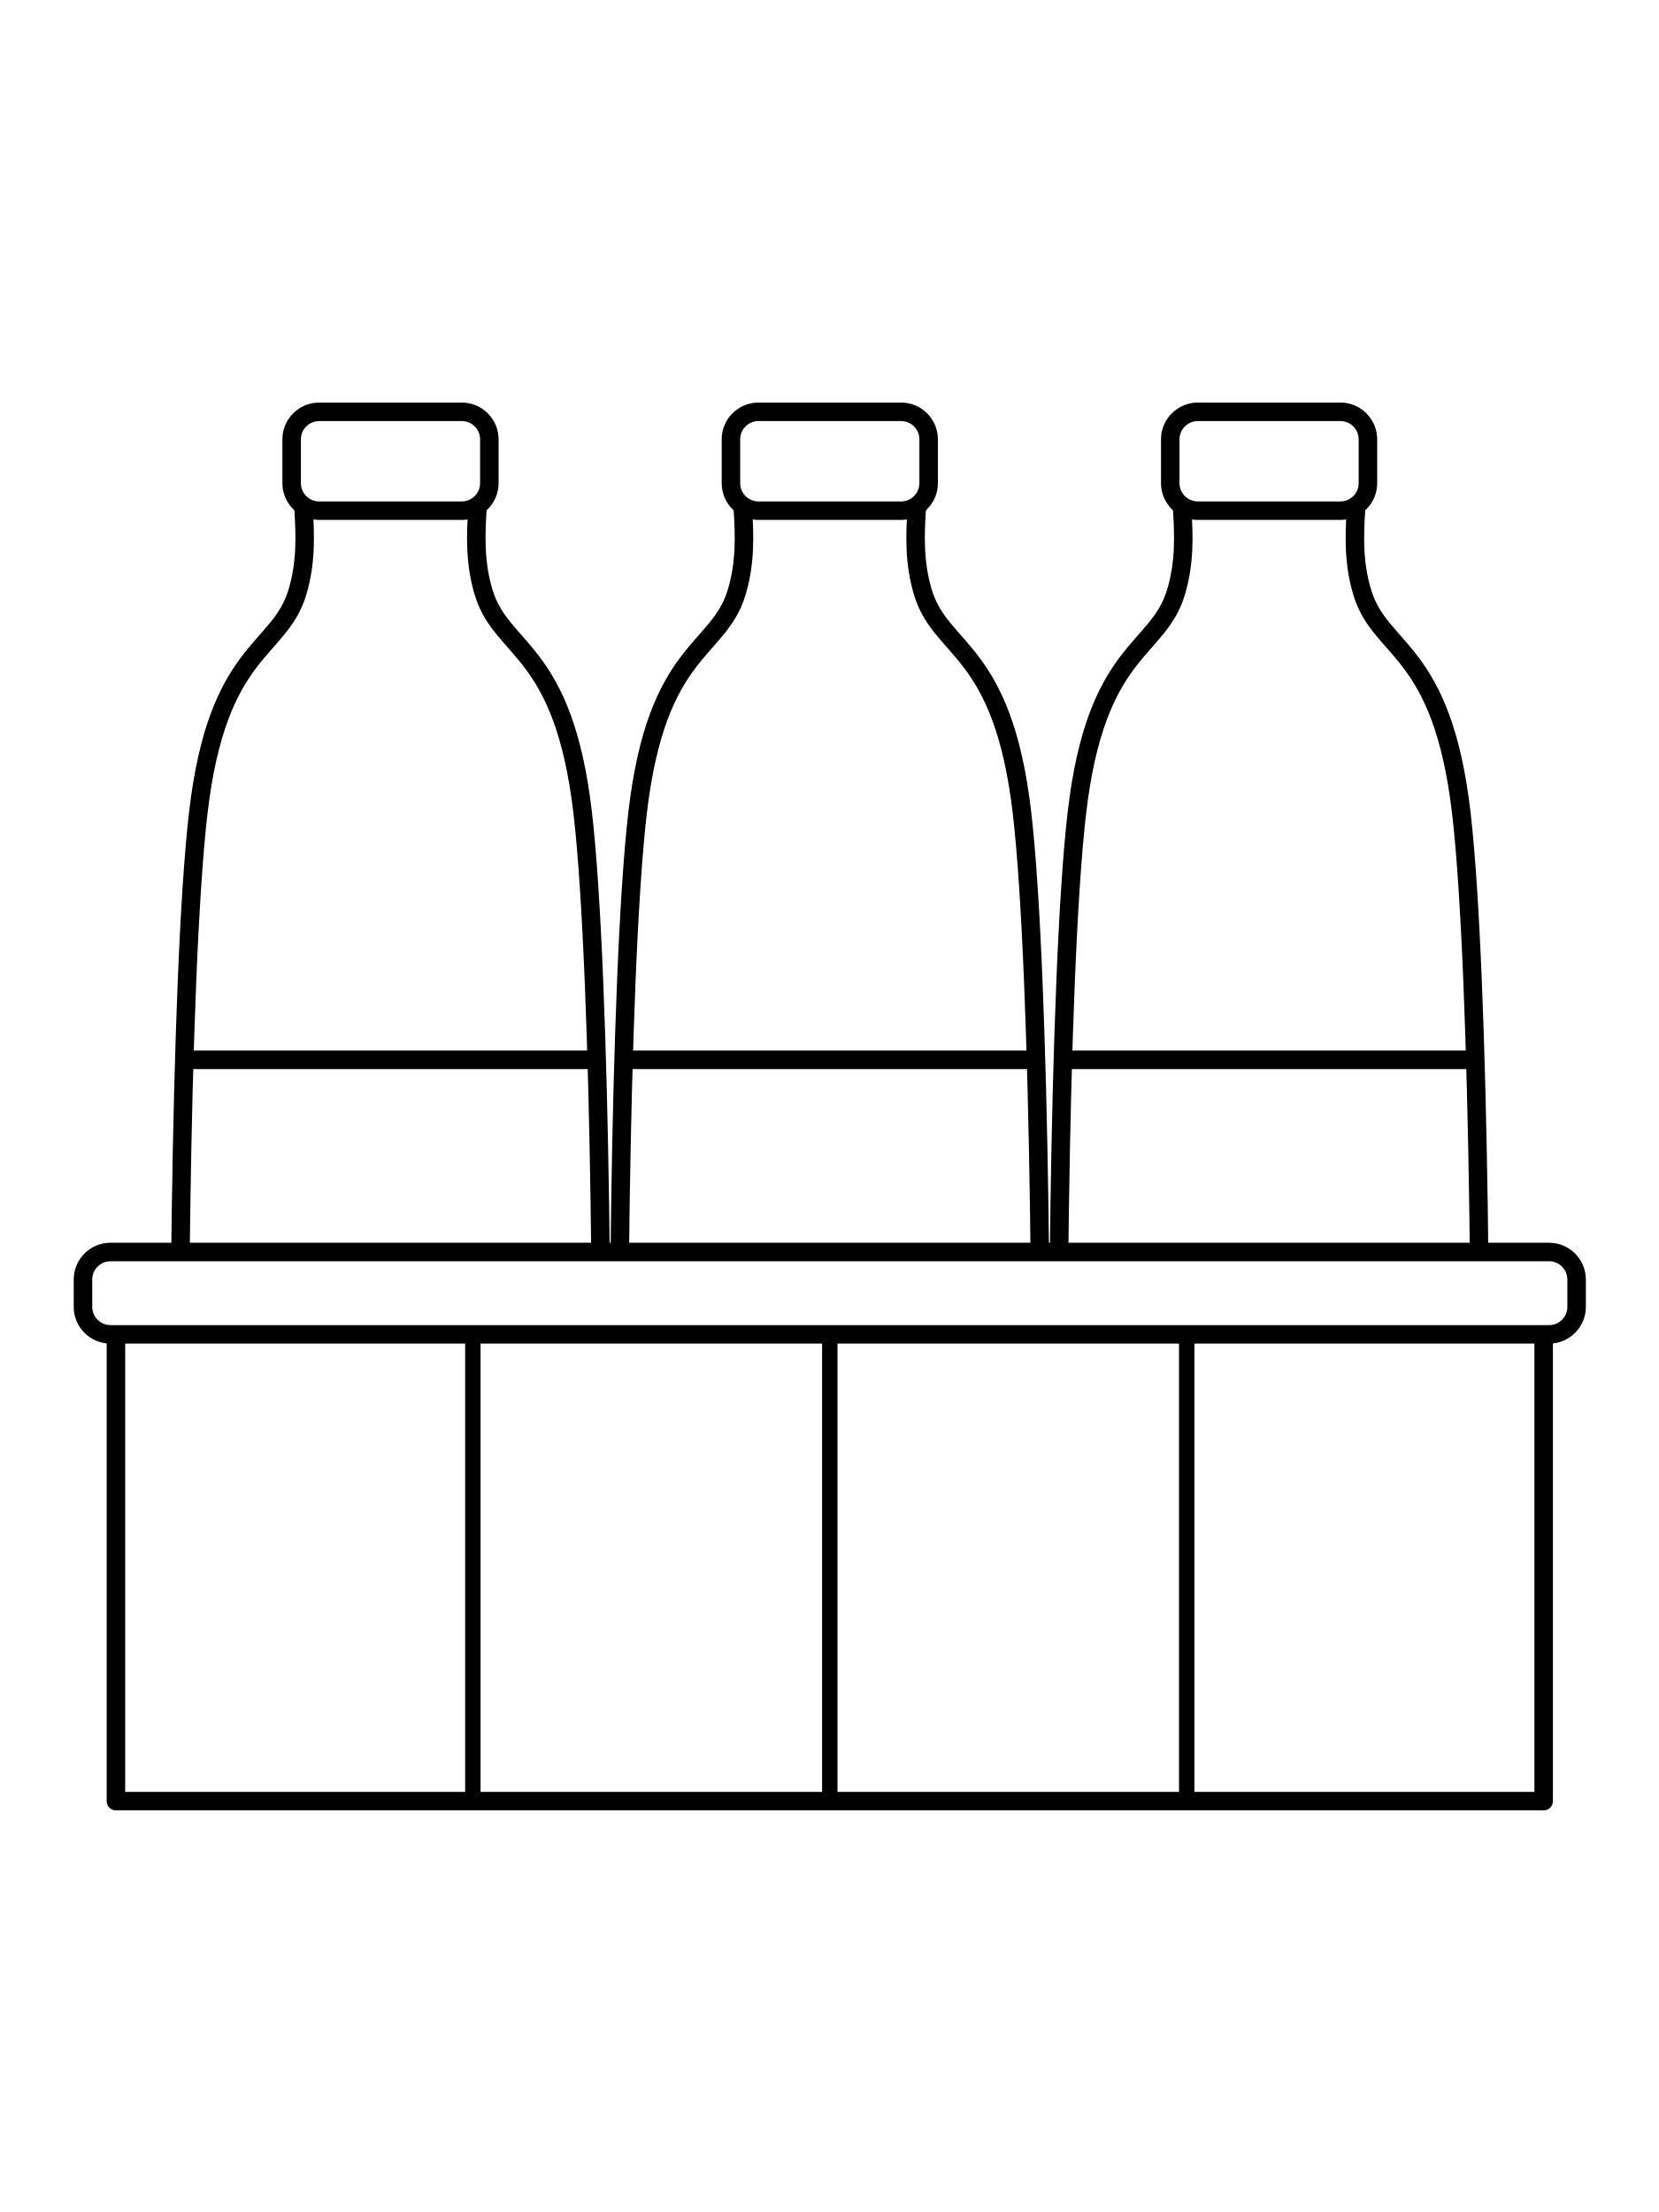
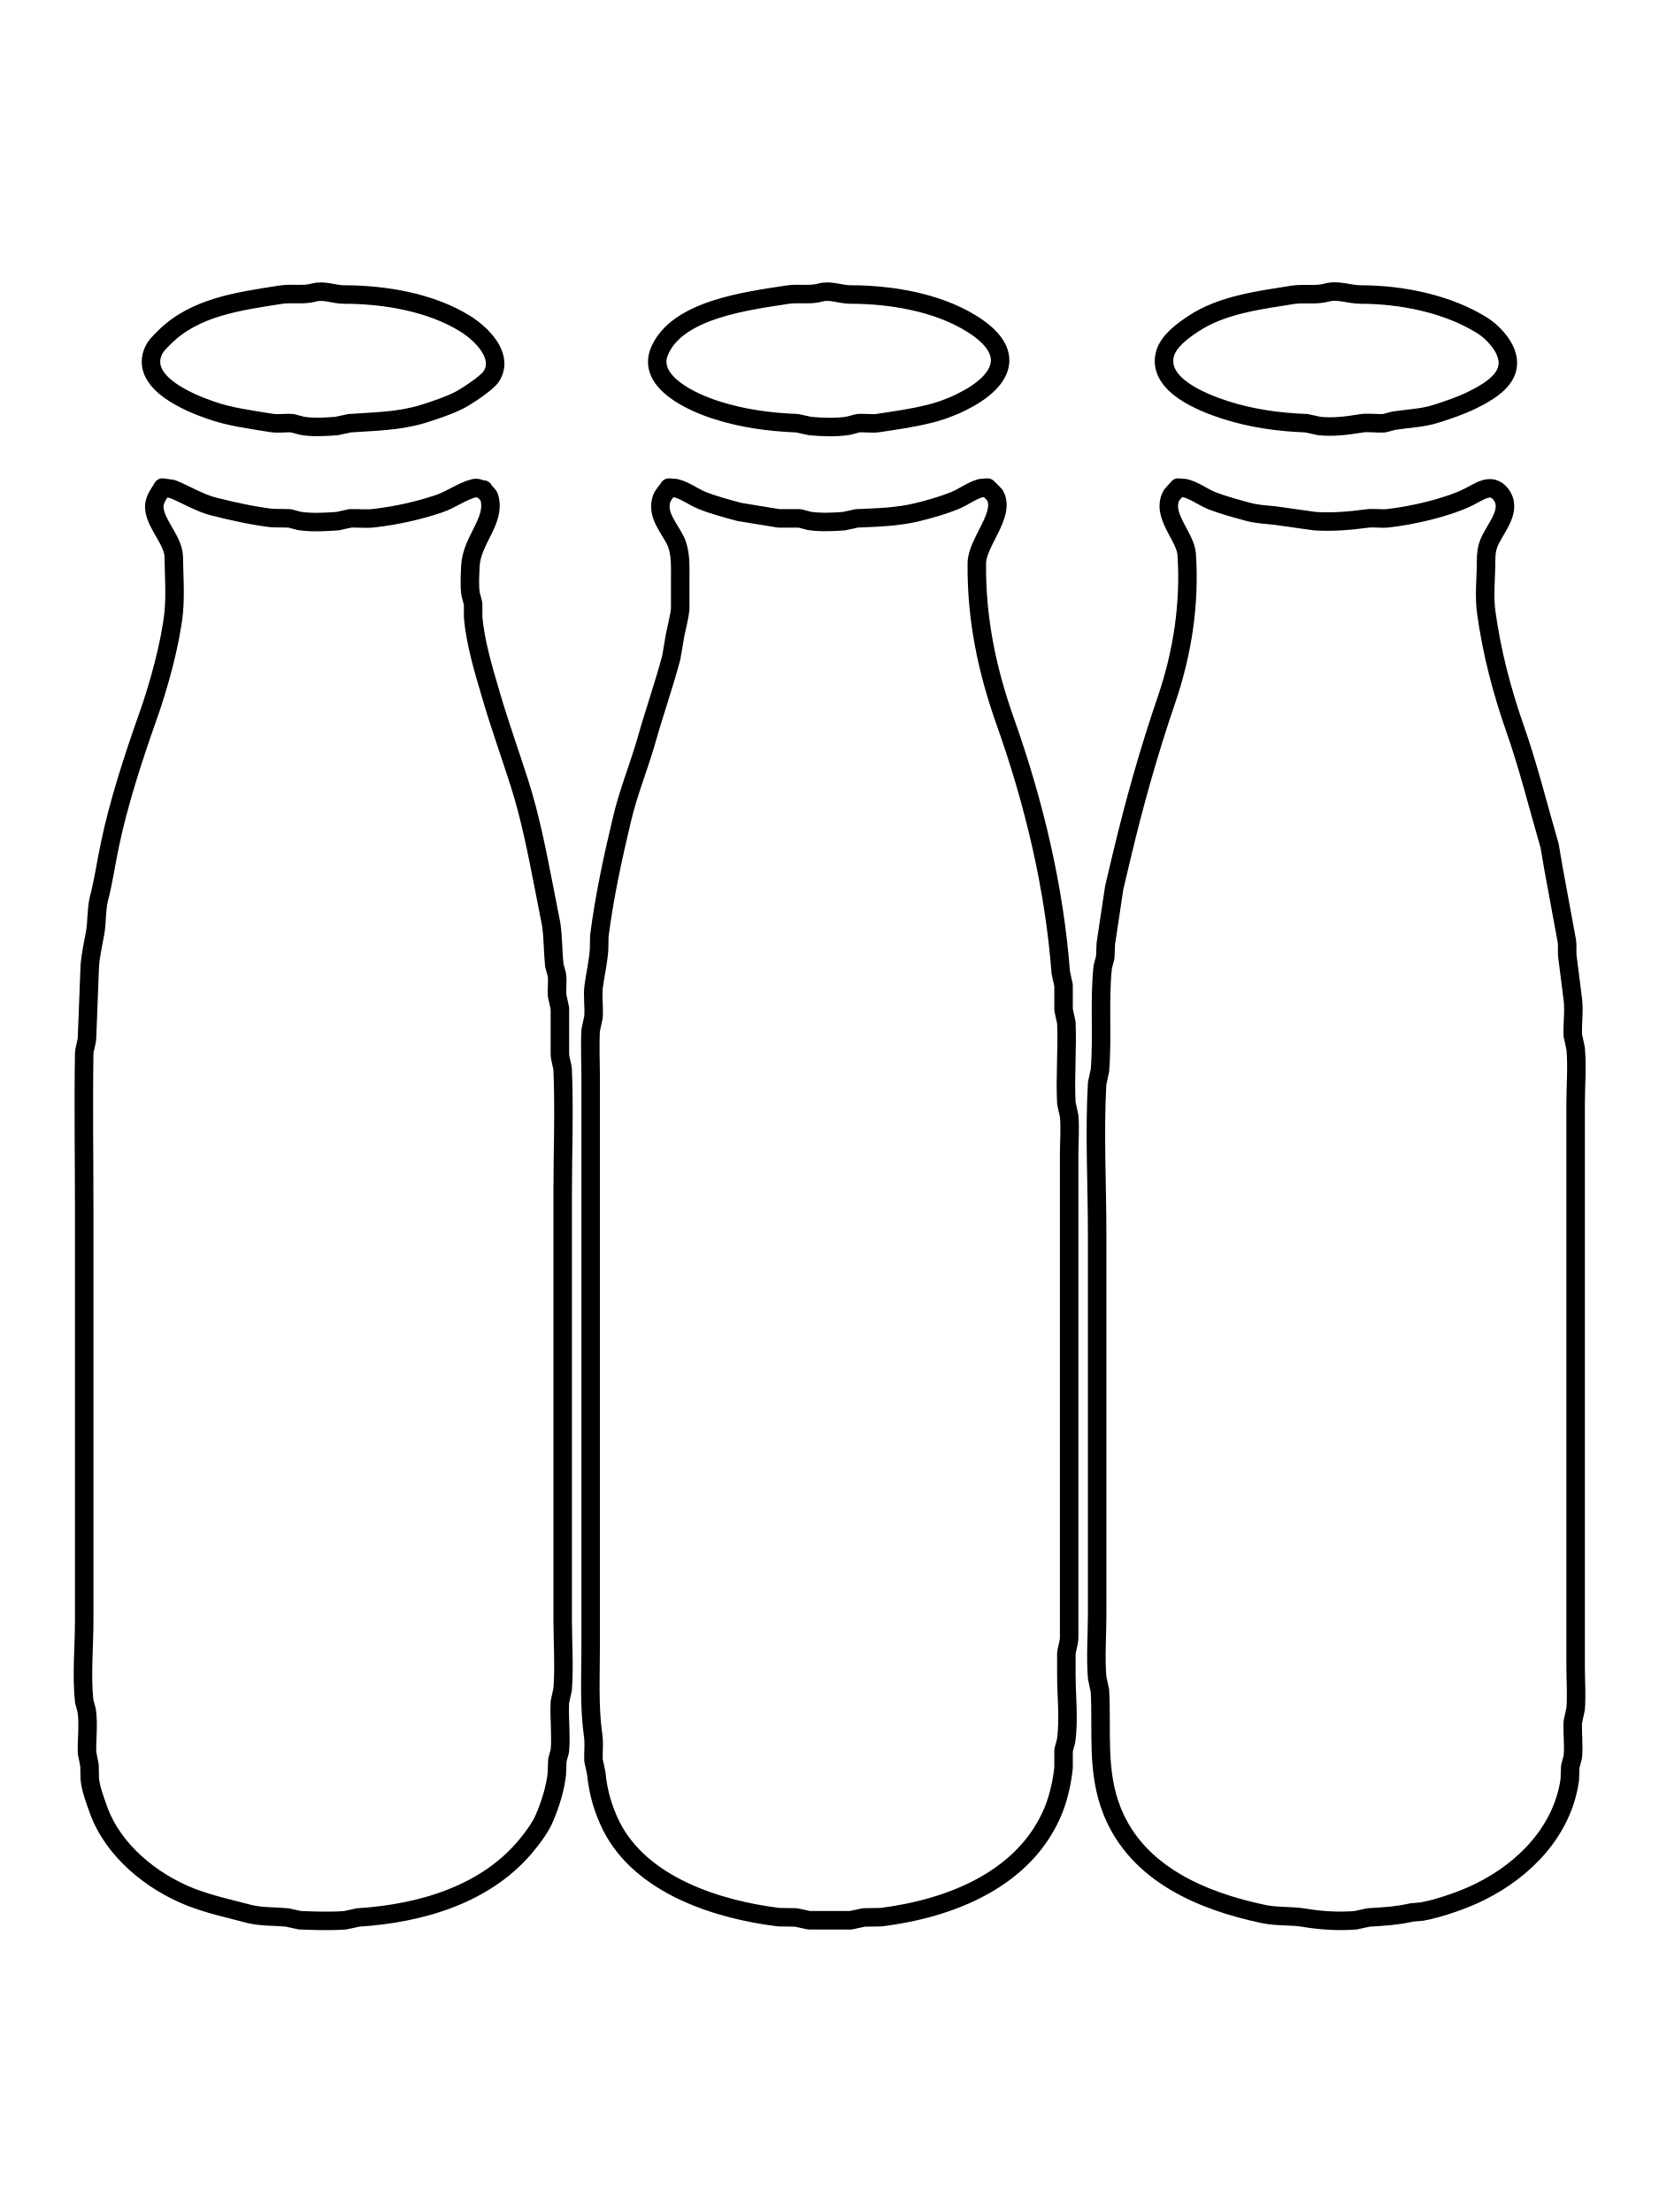
<svg xmlns="http://www.w3.org/2000/svg" version="1.1" viewBox="0 0 600 800" width="5.607in" height="7.476in" role="img" aria-label="The Milkman's Delivery, a picture to color">
  <rect width="600" height="800" fill="#fff" />
-   <g transform="translate(2.206 -83.419) scale(0.993)" fill="#fff" data-bw="white" stroke="#000" stroke-width="6.738" stroke-linecap="round" stroke-linejoin="round">
-     <path d="M300 250 C310 250 324.3 241.7 330 250 C335.7 258.3 327.3 278.3 334 300 C340.7 321.7 363 320 370 380 C377 440 377.7 608.3 376 660 C374.3 711.7 372.7 685 360 690 C347.3 695 320 690 300 690 C280 690 252.7 695 240 690 C227.3 685 225.7 711.7 224 660 C222.3 608.3 223 440 230 380 C237 320 259.3 321.7 266 300 C272.7 278.3 264.3 258.3 270 250 C275.7 241.7 290 250 300 250 Z" />
-     <path d="M274 234 L326 234 C331.5 234 336 238.5 336 244 L336 260 C336 265.5 331.5 270 326 270 L274 270 C268.5 270 264 265.5 264 260 L264 244 C264 238.5 268.5 234 274 234 Z" />
-     <path fill="none" d="M227 470 L374 470" />
-     <path fill="none" d="M226 560 L375 560" />
-     <path d="M140 250 C150 250 164.3 241.7 170 250 C175.7 258.3 167.3 278.3 174 300 C180.7 321.7 203 320 210 380 C217 440 217.7 608.3 216 660 C214.3 711.7 212.7 685 200 690 C187.3 695 160 690 140 690 C120 690 92.7 695 80 690 C67.3 685 65.7 711.7 64 660 C62.3 608.3 63 440 70 380 C77 320 99.3 321.7 106 300 C112.7 278.3 104.3 258.3 110 250 C115.7 241.7 130 250 140 250 Z" />
-     <path d="M114 234 L166 234 C171.5 234 176 238.5 176 244 L176 260 C176 265.5 171.5 270 166 270 L114 270 C108.5 270 104 265.5 104 260 L104 244 C104 238.5 108.5 234 114 234 Z" />
-     <path fill="none" d="M67 470 L214 470" />
-     <path fill="none" d="M66 560 L215 560" />
-     <path d="M460 250 C470 250 484.3 241.7 490 250 C495.7 258.3 487.3 278.3 494 300 C500.7 321.7 523 320 530 380 C537 440 537.7 608.3 536 660 C534.3 711.7 532.7 685 520 690 C507.3 695 480 690 460 690 C440 690 412.7 695 400 690 C387.3 685 385.7 711.7 384 660 C382.3 608.3 383 440 390 380 C397 320 419.3 321.7 426 300 C432.7 278.3 424.3 258.3 430 250 C435.7 241.7 450 250 460 250 Z" />
-     <path d="M434 234 L486 234 C491.5 234 496 238.5 496 244 L496 260 C496 265.5 491.5 270 486 270 L434 270 C428.5 270 424 265.5 424 260 L424 244 C424 238.5 428.5 234 434 234 Z" />
-     <path fill="none" d="M387 470 L534 470" />
-     <path fill="none" d="M386 560 L535 560" />
-     <path d="M40 560 L560 560 L560 740 L40 740 Z" />
-     <path fill="none" stroke-width="5.615" d="M170 560 L170 740" />
-     <path fill="none" stroke-width="5.615" d="M300 560 L300 740" />
-     <path fill="none" stroke-width="5.615" d="M430 560 L430 740" />
-     <path d="M38 540 L562 540 C567.5 540 572 544.5 572 550 L572 560 C572 565.5 567.5 570 562 570 L38 570 C32.5 570 28 565.5 28 560 L28 550 C28 544.5 32.5 540 38 540 Z" />
+   <g transform="translate(-3.957 -3.796) scale(1.012)" fill="#fff" data-bw="white" stroke="#000" stroke-width="6.61" stroke-linecap="round" stroke-linejoin="round">
+     <path fill="none" d="M116.1 108.3 C119.7 107.3 123.2 109 126.8 109 C141.1 109 157.7 111.7 170.1 119.4 C175.8 122.9 184.3 131 179.4 138.4 C177.7 140.8 170.7 145.4 168 146.8 C163.8 148.9 159.4 150.3 155 151.7 C146.5 154.3 137.6 154.4 128.8 155 L124.2 156 C120.4 156.3 115.6 156.6 111.8 155.9 L108.4 155 C105.9 154.8 103.4 155.3 100.9 154.9 C93.7 153.7 86.1 152.8 79.1 150.3 C71.3 147.6 54.7 140.7 58.4 130 C59.2 127.6 61 126 62.7 124.3 C73.6 113.4 89.5 111.4 104 109.1 C108.1 108.4 112.1 109.4 116.1 108.3 Z M297.1 108.3 C300.7 107.3 304.2 109 307.8 109 C322.1 109 338.7 111.7 351.1 119.4 C367.6 129.6 362.5 140.1 347.4 147.5 C343.8 149.3 339.4 150.9 335.4 151.8 C329.7 153.2 323.8 154 318 154.9 C315.5 155.3 313 154.8 310.5 155 L307.1 155.9 C303 156.6 297.6 156.4 293.4 156 L288.8 155 C278.8 154.6 269.1 153.3 259.6 150.2 C251.5 147.6 235.2 140.4 239.5 129.5 C245.6 114.3 271.1 111.3 285 109.1 C289.1 108.4 293.1 109.4 297.1 108.3 Z M478.1 108.3 C482.1 107.2 486.1 109 490.1 109 C504.7 109 521.5 112.3 534 120.3 C536.8 122.1 539.9 125.4 541.4 128.3 C546.2 137.7 537.5 143 530.1 146.7 C526 148.7 521.6 150.2 517.2 151.6 C512.2 153.2 507.1 153.3 502 154.1 L498.6 155 C495.8 155.2 492.8 154.6 490 155.1 C485.2 155.9 480.3 156.5 475.4 156 L470.8 155 C460.7 154.6 451.2 153.3 441.6 150.2 C433.6 147.6 417.5 141.3 420.2 130.4 C421.4 125.7 426.5 122 430.3 119.5 C440.6 112.6 454.2 111 466 109.1 C470.1 108.5 474.1 109.4 478.1 108.3 Z M62 178 L65.5 178.5 C70.5 180.5 75.2 183.5 80.4 184.8 C87.2 186.5 94.3 188.1 101.2 188.9 L107.4 189 L110.8 189.9 C115 190.6 120.3 190.3 124.5 190 L129.1 189 C132 188.9 135 189.3 137.8 188.9 C145.5 188 153.3 186.3 160.7 183.8 C165 182.4 169 179.3 173.4 178.2 C174.8 177.9 175.6 178.8 176.7 178.7 C177.2 179.8 178.4 180.3 178.8 181.6 C181.1 190 172.5 196.6 172 206.1 C171.9 209.3 171.6 213 172.1 216.1 L173 219.5 L173 224.4 C173.8 233.5 176.7 243.1 179.3 251.9 C182.4 262.6 186.2 273.1 189.6 283.8 C193.4 295.7 195.8 308.1 198.2 320.3 L200.9 334.1 C201.6 338.9 201.5 343.8 202 348.7 L202.9 352 C203.3 354.5 202.8 357 203 359.5 L204 364.1 L204 380.3 C204 382.4 204.9 384.2 205 386.2 C205.6 400.7 205 415.4 205 429.9 L205 532.4 L205 582.4 C205 590.6 205.6 599.1 205 607.4 L204 612 C203.7 617.8 204.5 623.7 204 629.4 L203.1 632.8 L202.9 637.8 C202.3 643.1 200.6 648.5 198.5 653.4 C197.2 656.5 194.9 659.7 192.8 662.3 C178.3 680.7 154.4 687.6 131.9 689 L127.3 690 C122 690.4 116.4 690.2 111.1 690 L106.5 689 C102.1 688.6 97.5 688.8 93.2 687.8 C86.1 685.9 78.9 684.4 72 681.7 C58.1 676.2 44.5 665.2 39.2 650.8 C38 647.4 36.4 643.3 36 639.6 L35.9 634.7 L35 630.1 C34.9 625.2 35.6 620 34.9 615.1 L34 611.7 C33 602.4 34 592.4 34 583 L34 531.8 L34 435.5 C34 417.2 33.7 398.9 34 380.6 C34 378.5 34.9 376.7 35 374.7 L36 348.9 C36.3 345 37.2 341 37.9 337.2 C38.6 333.3 38.3 329.1 39.2 325.2 C40.9 318.8 41.8 312.1 43.2 305.6 C46.2 291 51.7 274.1 56.7 260 C60.6 249.1 64.8 233.9 66 222.6 C66.6 216.1 66.1 209.1 66 202.6 C65.9 196.3 57.5 189.2 59.3 183.1 C59.8 181.2 61.1 179.7 62 178 Z M243 178 L245.4 178.2 C248.7 179 251.7 181.3 254.8 182.6 C259.1 184.3 263.7 185.5 268.1 186.7 L282.2 189 L289.7 189 L293.1 189.9 C296.9 190.5 301.7 190.3 305.5 190 L310.1 189 C317.4 188.7 324.7 188.5 331.7 186.8 C336.2 185.7 340.7 184.4 345 182.7 C348.2 181.4 351.1 179.1 354.4 178.2 L356.8 178 L359.4 180.6 C363.5 187.5 353.1 197.4 353 205 C352.8 224.8 356.6 243.2 363.3 262 C373.5 290.8 380.7 321 383 351.3 L384 355.9 L384 364.6 L385 369.2 C385.4 378.8 384.5 388.4 385 398 L386 402.6 C386.4 407.1 386 411.8 386 416.3 L386 445.1 L386 535.1 L386 588.9 C386 590.9 385.2 592.7 385 594.7 L385 602.2 C385 609.9 386 618.3 384.9 625.9 L384 629.3 L384 635.5 C383.5 640.4 382.3 645.8 380.5 650.4 C370.5 675.3 343.6 685.8 318.8 688.9 L312.6 689 L308 690 L293 690 L288.4 689 L282.2 688.9 C260.3 686.2 233.2 677.6 222.4 656.4 C219.4 650.3 217.6 644.1 217 637.4 L216 632.8 C215.9 629.9 216.3 626.9 215.9 624.1 C214.4 613.6 215 602.7 215 591.9 L215 543.2 L215 425.7 L215 389.4 C215 383.6 214.7 377.7 215 371.9 L216 367.3 C216.3 363.6 215.6 359.8 216.1 356.1 C216.7 351.8 217.7 347.4 218 343.1 L218.1 338.2 C219.9 324.2 222.9 310.3 226.2 296.5 C228.4 287.1 232.1 278.1 234.8 268.8 C237.6 258.8 241.1 248.9 243.8 238.8 L245.2 230.6 C245.8 227.6 246.7 224.4 247 221.4 L247 210.1 C247 206 247.2 202.1 245.8 198.1 C243.8 193 238.2 188 240.4 181.9 C241 180.3 242.2 179.4 243 178 Z M425 178 L427.4 178.2 C430.7 179 433.7 181.3 436.8 182.6 C441.1 184.3 445.7 185.5 450.1 186.7 C453.1 187.5 456.6 187.7 459.6 188 L473.8 190 C480 190.4 486.1 189.9 492.1 189.1 C494.6 188.7 497.1 189.2 499.6 189 C508.2 188.1 521.1 185.2 528.9 181.3 C532.7 179.4 536.8 176.1 540.2 180.3 C544.6 185.9 538.5 192.2 536.3 197.2 C535.2 199.5 535 201.8 535 204.2 C535 210.3 534.2 216.9 535.1 222.9 C537 236.6 540.6 250.6 545.2 263.7 C550.1 277.6 553.6 291.9 557.7 306 L559.1 314.2 L563.8 339.7 C564.2 341.7 563.8 343.8 564.1 345.9 L565.9 360.1 C566.6 364.5 565.8 369.3 566 373.8 L567 378.4 C567.6 384.9 567 391.8 567 398.4 L567 439.6 L567 568.3 L567 599.6 C567 604.5 567.4 609.6 567 614.5 L566 619.1 C565.8 623.3 566.4 627.5 566 631.6 L565.1 635 L564.9 639.9 C562.3 658.1 548.7 672 532.9 679.8 C527.4 682.6 518.2 685.8 512.1 686.9 L508.5 687.2 C503.2 688.4 498.4 688.7 493 689 L488.4 690 C482.3 690.5 476 690.1 470 689.1 C465.3 688.3 460.3 688.8 455.6 687.8 C433.6 683.2 410.4 673.5 401.4 651.1 C395.7 636.9 397.8 622.7 397 608 L396 603.3 C395.4 596 396 588.3 396 580.9 L396 533.4 L396 444.7 C396 427 395 408.5 396 390.9 L397 386.3 C398 374 396.7 361.6 398 349.3 L398.9 345.9 L399.1 341 L402.1 321 L404.8 309.6 C409.3 290.7 414.5 272.2 420.8 253.8 C426.5 237.1 429.2 219.4 428 201.8 C427.5 195.2 418.7 187.9 422.6 180.7 L425 178 Z" />
  </g>
</svg>
